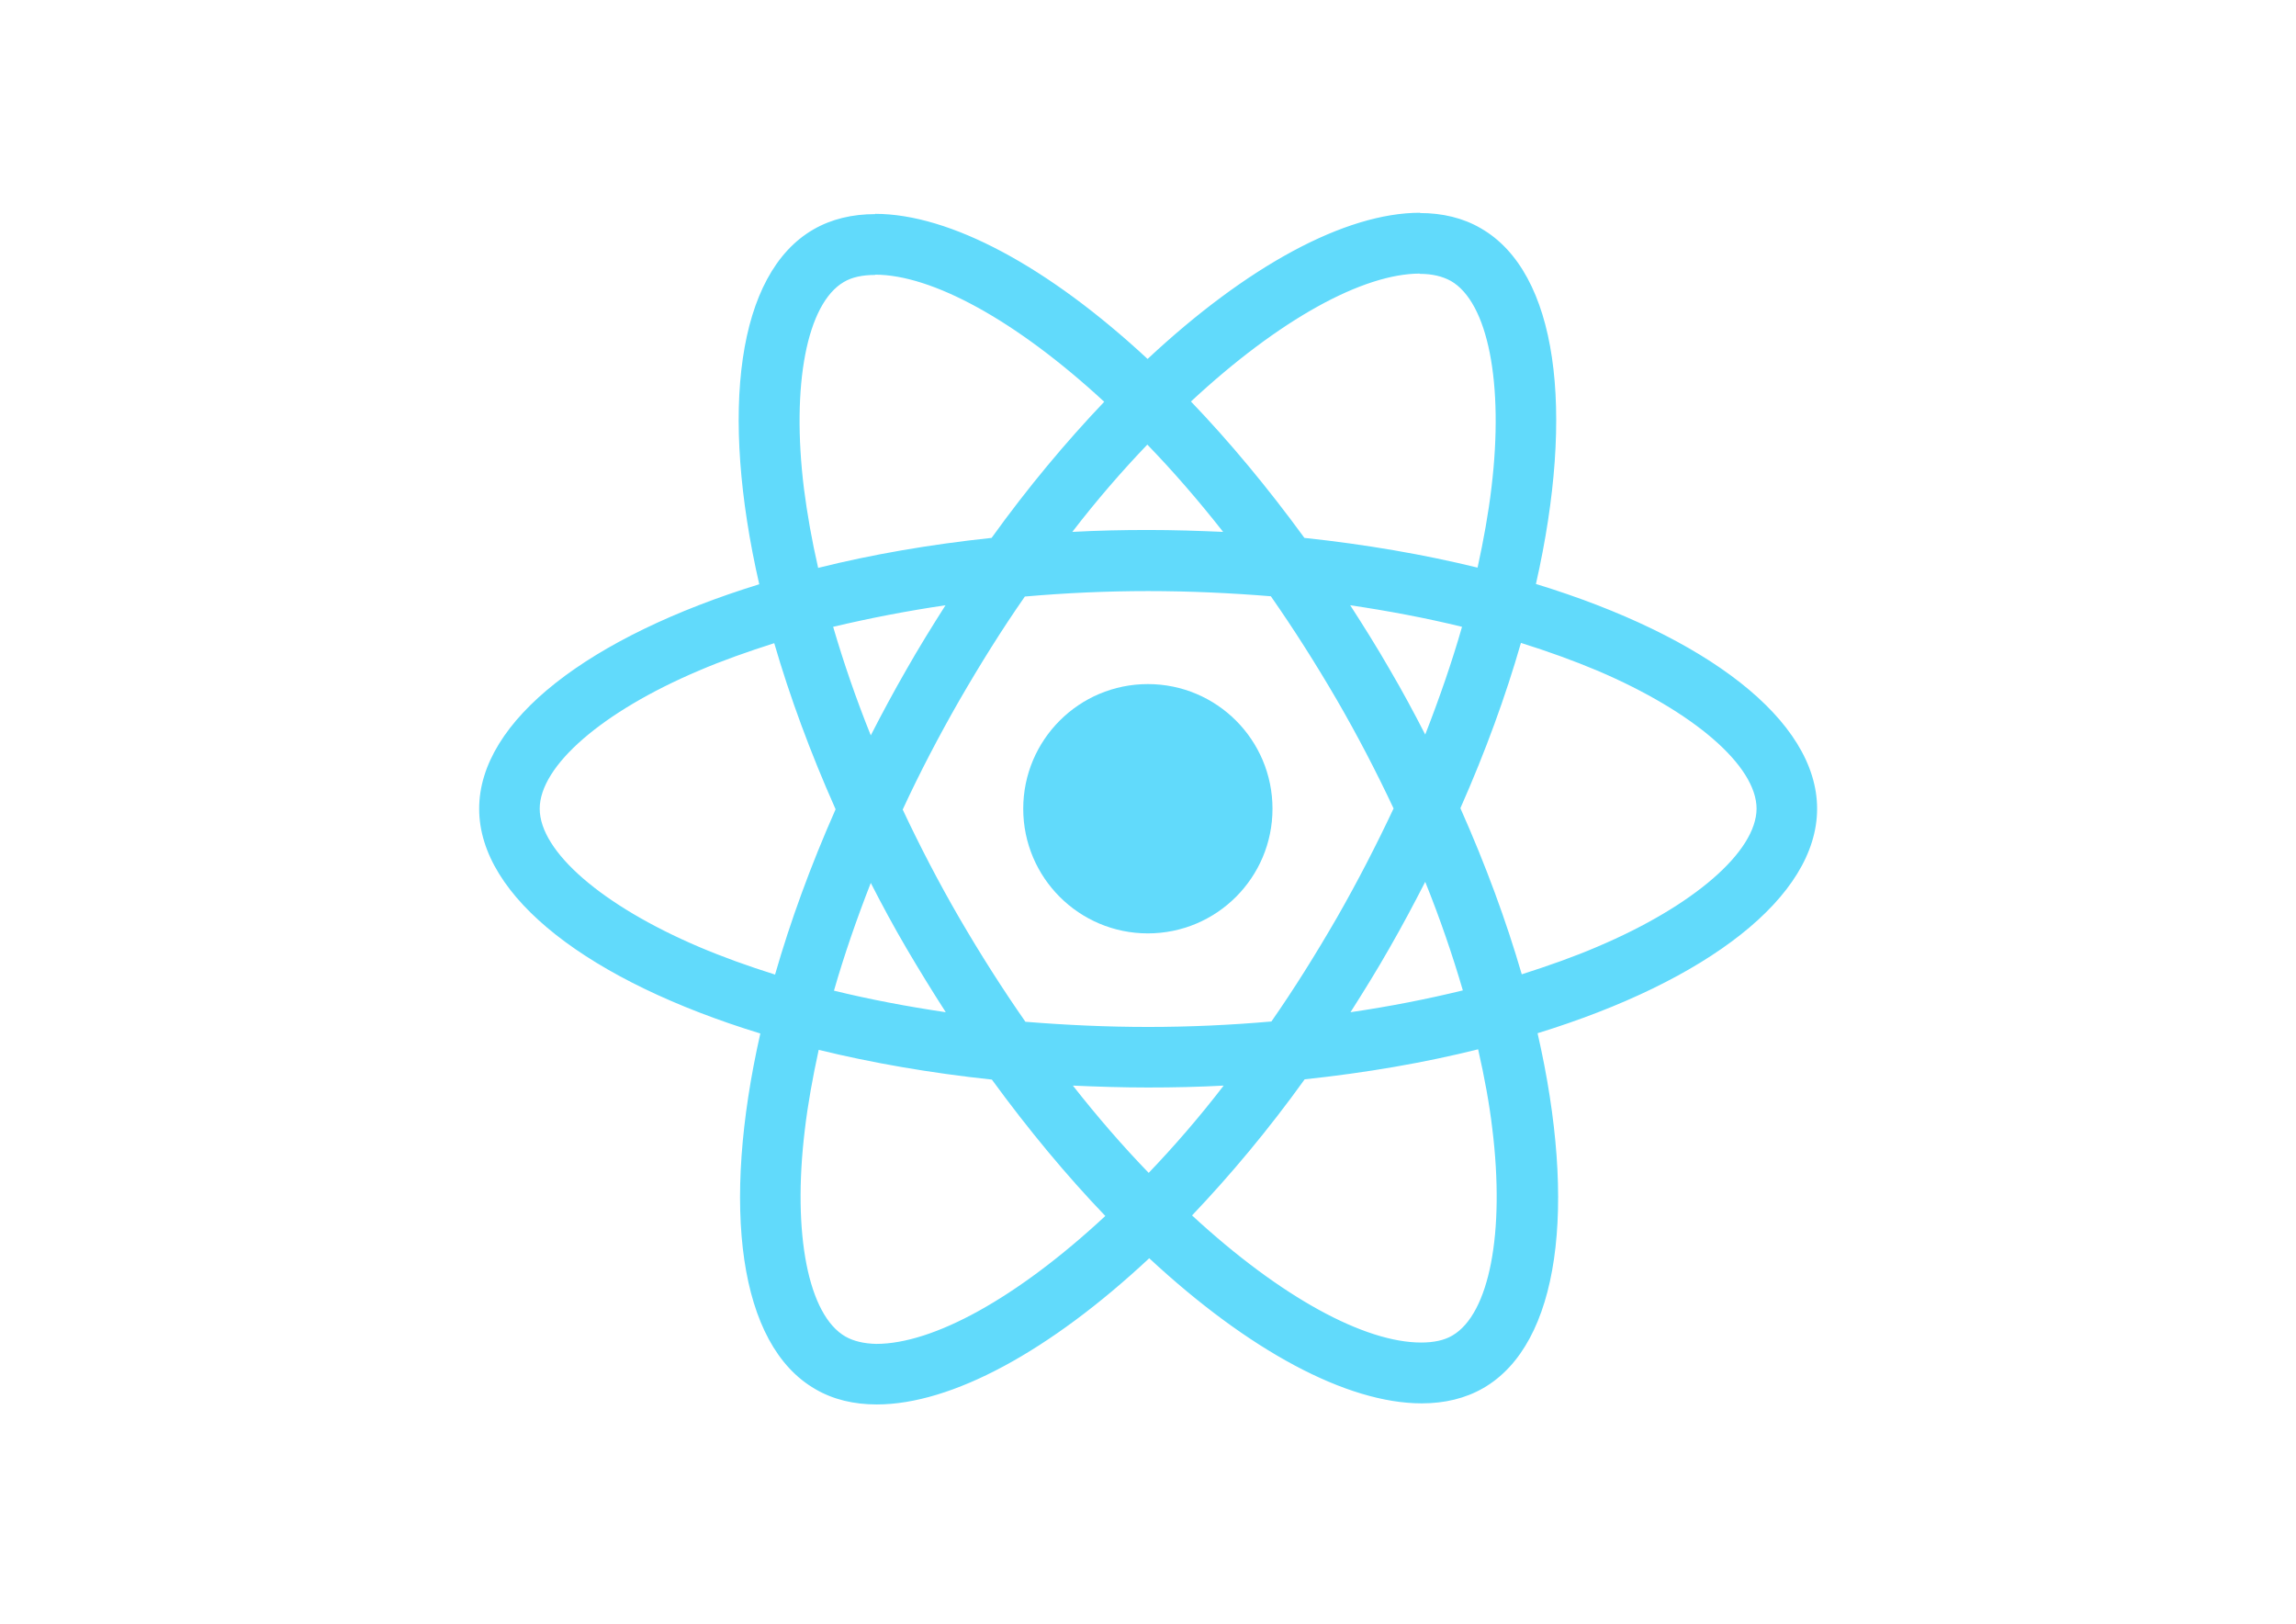
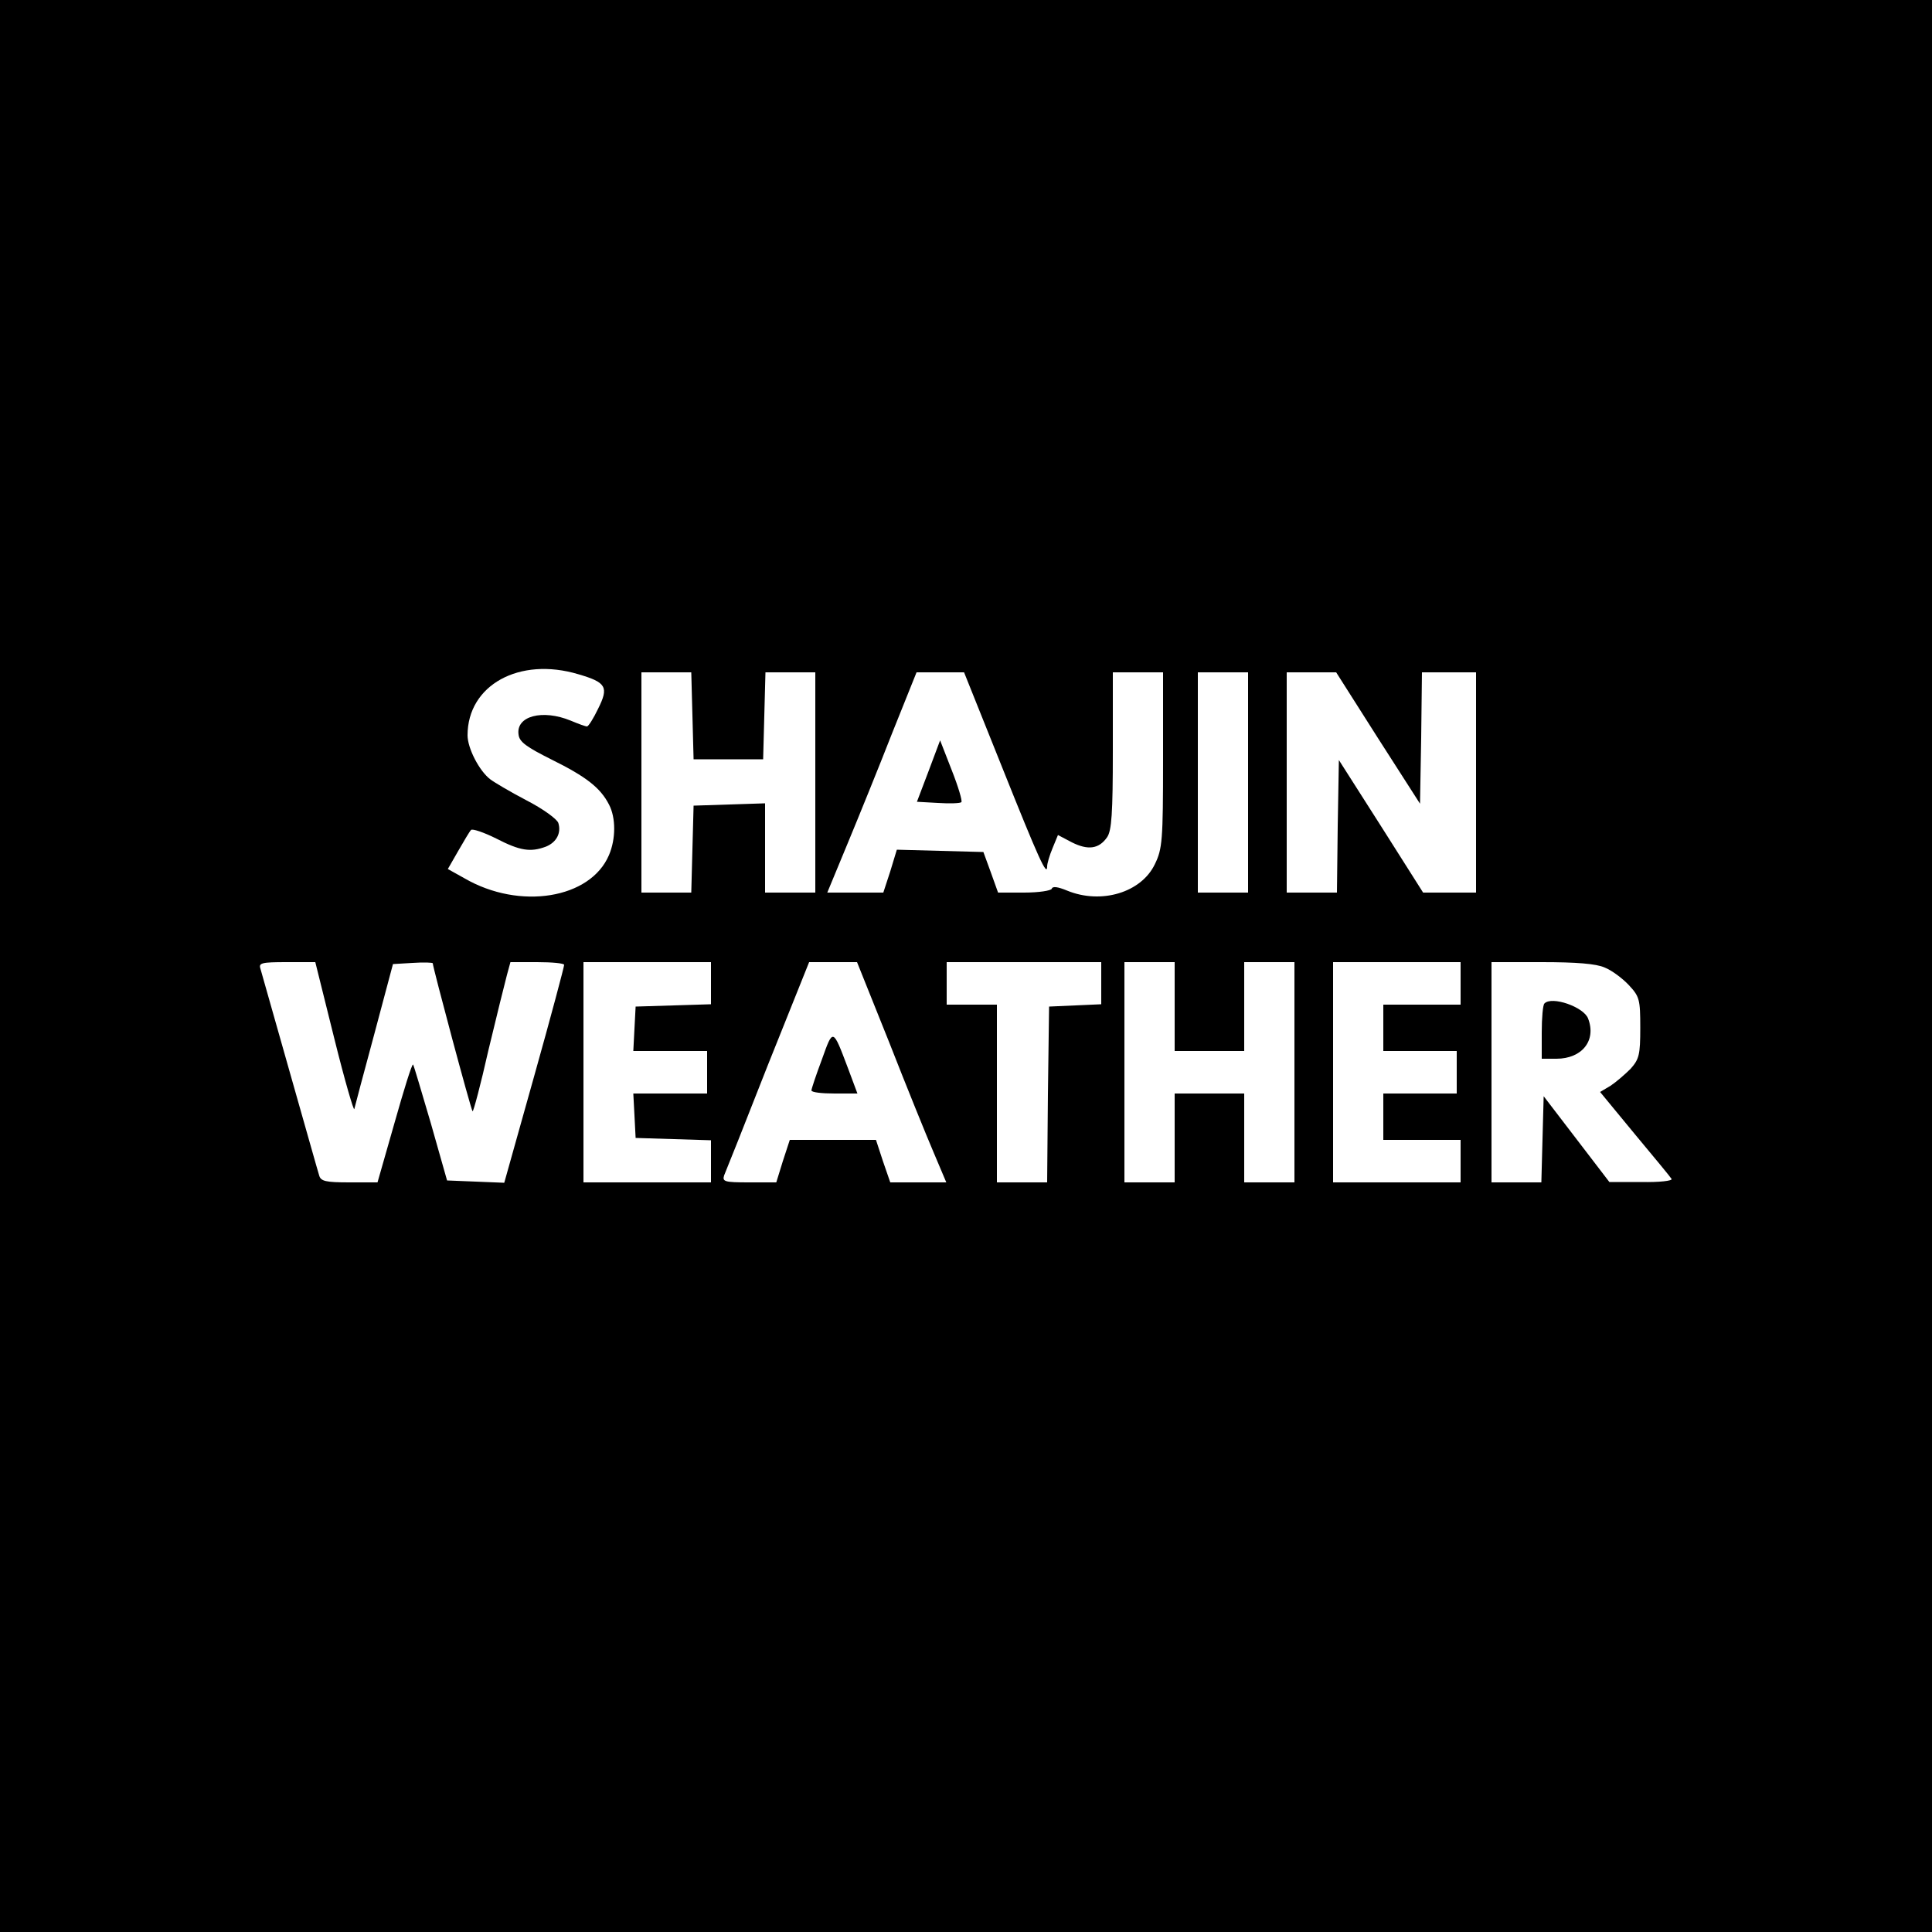
- <svg xmlns="http://www.w3.org/2000/svg" viewBox="0 0 841.9 595.3">
-   <g fill="#61DAFB">
-     <path d="M666.3 296.5c0-32.5-40.7-63.3-103.1-82.4 14.4-63.6 8-114.2-20.2-130.4-6.5-3.8-14.1-5.6-22.4-5.6v22.3c4.6 0 8.3.9 11.4 2.6 13.6 7.8 19.5 37.5 14.9 75.7-1.1 9.4-2.9 19.3-5.1 29.4-19.6-4.8-41-8.5-63.5-10.9-13.5-18.5-27.5-35.3-41.6-50 32.6-30.3 63.2-46.9 84-46.9V78c-27.5 0-63.5 19.6-99.9 53.6-36.4-33.8-72.4-53.2-99.9-53.2v22.3c20.7 0 51.4 16.5 84 46.6-14 14.7-28 31.4-41.3 49.9-22.6 2.4-44 6.1-63.6 11-2.3-10-4-19.7-5.2-29-4.7-38.2 1.1-67.9 14.6-75.8 3-1.8 6.9-2.6 11.5-2.6V78.5c-8.4 0-16 1.8-22.6 5.6-28.1 16.2-34.4 66.7-19.9 130.1-62.2 19.2-102.7 49.9-102.7 82.3 0 32.5 40.7 63.3 103.1 82.4-14.4 63.6-8 114.2 20.2 130.4 6.5 3.8 14.1 5.6 22.5 5.6 27.5 0 63.5-19.6 99.9-53.6 36.4 33.8 72.4 53.2 99.9 53.2 8.4 0 16-1.8 22.6-5.6 28.1-16.2 34.4-66.7 19.9-130.1 62-19.1 102.5-49.9 102.5-82.3zm-130.2-66.7c-3.7 12.9-8.3 26.2-13.5 39.5-4.1-8-8.4-16-13.1-24-4.6-8-9.5-15.8-14.4-23.4 14.2 2.1 27.9 4.7 41 7.9zm-45.8 106.5c-7.8 13.5-15.8 26.3-24.1 38.2-14.9 1.3-30 2-45.2 2-15.1 0-30.2-.7-45-1.9-8.3-11.9-16.4-24.6-24.2-38-7.6-13.1-14.5-26.4-20.8-39.8 6.2-13.4 13.2-26.8 20.7-39.9 7.8-13.5 15.8-26.3 24.1-38.2 14.9-1.3 30-2 45.2-2 15.1 0 30.2.7 45 1.9 8.3 11.9 16.4 24.6 24.2 38 7.6 13.1 14.5 26.4 20.8 39.8-6.3 13.4-13.2 26.8-20.7 39.9zm32.3-13c5.4 13.4 10 26.8 13.8 39.8-13.1 3.2-26.9 5.9-41.2 8 4.9-7.7 9.8-15.6 14.4-23.7 4.6-8 8.9-16.1 13-24.1zM421.2 430c-9.3-9.6-18.6-20.3-27.8-32 9 .4 18.2.7 27.5.7 9.4 0 18.7-.2 27.8-.7-9 11.7-18.3 22.4-27.5 32zm-74.4-58.9c-14.2-2.1-27.9-4.7-41-7.9 3.7-12.9 8.3-26.2 13.5-39.5 4.1 8 8.4 16 13.1 24 4.7 8 9.5 15.8 14.4 23.4zM420.7 163c9.3 9.6 18.6 20.3 27.8 32-9-.4-18.2-.7-27.5-.7-9.4 0-18.7.2-27.8.7 9-11.7 18.3-22.4 27.5-32zm-74 58.9c-4.9 7.7-9.8 15.6-14.4 23.7-4.6 8-8.9 16-13 24-5.4-13.4-10-26.8-13.8-39.8 13.1-3.1 26.9-5.8 41.2-7.9zm-90.5 125.2c-35.4-15.1-58.3-34.9-58.3-50.6 0-15.7 22.9-35.6 58.3-50.6 8.6-3.7 18-7 27.7-10.1 5.7 19.6 13.2 40 22.5 60.9-9.2 20.8-16.6 41.1-22.2 60.6-9.9-3.1-19.3-6.5-28-10.2zM310 490c-13.6-7.8-19.5-37.5-14.9-75.7 1.1-9.4 2.9-19.3 5.1-29.4 19.6 4.8 41 8.5 63.5 10.9 13.5 18.5 27.5 35.3 41.6 50-32.6 30.3-63.2 46.9-84 46.9-4.5-.1-8.3-1-11.3-2.7zm237.2-76.2c4.7 38.2-1.1 67.9-14.6 75.8-3 1.8-6.9 2.6-11.5 2.6-20.7 0-51.4-16.5-84-46.6 14-14.7 28-31.4 41.3-49.9 22.6-2.4 44-6.1 63.6-11 2.3 10.1 4.1 19.8 5.2 29.1zm38.5-66.7c-8.6 3.7-18 7-27.7 10.1-5.7-19.6-13.2-40-22.5-60.9 9.2-20.8 16.6-41.1 22.2-60.6 9.9 3.1 19.3 6.5 28.1 10.2 35.4 15.1 58.3 34.9 58.3 50.6-.1 15.7-23 35.6-58.4 50.6zM320.8 78.4z" />
-     <circle cx="420.9" cy="296.5" r="45.7" />
-     <path d="M520.5 78.1z" />
+ <svg xmlns="http://www.w3.org/2000/svg" version="1.0" width="500pt" height="500pt" viewBox="0 0 500 500" preserveAspectRatio="xMidYMid meet">
+   <g transform="translate(0,500) scale(0.1,-0.1)" fill="#000000" stroke="none">
+     <path d="M0 2500 l0 -2500 2500 0 2500 0 0 2500 0 2500 -2500 0 -2500 0 0 -2500z m1497 755 c72 -21 79 -33 51 -89 -12 -25 -25 -46 -29 -46 -4 0 -23 7 -42 15 -73 30 -142 12 -135 -36 2 -19 20 -32 86 -65 89 -44 126 -73 148 -116 18 -34 18 -89 0 -131 -48 -113 -231 -143 -374 -60 l-43 24 27 47 c15 26 29 50 33 54 3 4 33 -6 65 -22 62 -32 89 -36 129 -21 27 11 40 35 32 61 -3 10 -40 37 -83 59 -42 22 -84 47 -93 54 -29 22 -59 81 -59 114 0 130 134 204 287 158z m295 -107 l3 -113 90 0 90 0 3 113 3 112 64 0 65 0 0 -285 0 -285 -65 0 -65 0 0 115 0 116 -92 -3 -93 -3 -3 -112 -3 -113 -64 0 -65 0 0 285 0 285 65 0 64 0 3 -112z m802 -135 c94 -235 116 -284 116 -255 0 7 6 28 14 47 l14 34 36 -19 c42 -21 70 -17 91 13 12 17 15 62 15 224 l0 203 65 0 65 0 0 -227 c0 -208 -2 -230 -21 -269 -35 -74 -139 -105 -227 -69 -24 10 -38 12 -40 5 -2 -5 -33 -10 -72 -10 l-67 0 -19 53 -19 52 -112 3 -112 3 -17 -56 -18 -55 -72 0 -73 0 53 128 c29 70 81 198 115 285 l63 157 62 0 61 0 99 -247z m636 -38 l0 -285 -65 0 -65 0 0 285 0 285 65 0 65 0 0 -285z m336 115 l109 -170 3 170 2 170 70 0 70 0 0 -285 0 -285 -68 0 -69 0 -109 172 -109 171 -3 -171 -2 -172 -65 0 -65 0 0 285 0 285 64 0 64 0 108 -170z m-2701 -777 c27 -109 51 -191 52 -183 2 8 25 96 52 195 l48 180 51 3 c29 2 52 1 52 -1 0 -10 99 -380 103 -383 2 -2 21 69 41 158 21 88 43 176 48 195 l9 33 69 0 c39 0 70 -3 70 -7 0 -5 -34 -133 -77 -286 l-78 -278 -74 3 -74 3 -42 148 c-24 81 -44 150 -46 152 -3 2 -24 -66 -48 -151 l-44 -154 -73 0 c-61 0 -74 3 -78 18 -3 9 -37 130 -76 267 -39 138 -73 258 -76 268 -5 15 3 17 68 17 l74 0 49 -197z m975 142 l0 -54 -97 -3 -98 -3 -3 -57 -3 -58 96 0 95 0 0 -55 0 -55 -95 0 -96 0 3 -57 3 -58 98 -3 97 -3 0 -54 0 -55 -165 0 -165 0 0 285 0 285 165 0 165 0 0 -55z m461 -152 c45 -115 97 -243 115 -285 l33 -78 -72 0 -73 0 -19 55 -18 55 -112 0 -111 0 -18 -55 -17 -55 -71 0 c-63 0 -69 2 -64 18 4 9 55 137 113 285 l107 267 62 0 62 0 83 -207z m549 152 l0 -54 -67 -3 -68 -3 -3 -227 -2 -228 -65 0 -65 0 0 230 0 230 -65 0 -65 0 0 55 0 55 200 0 200 0 0 -55z m190 -60 l0 -115 90 0 90 0 0 115 0 115 65 0 65 0 0 -285 0 -285 -65 0 -65 0 0 115 0 115 -90 0 -90 0 0 -115 0 -115 -65 0 -65 0 0 285 0 285 65 0 65 0 0 -115z m740 60 l0 -55 -100 0 -100 0 0 -60 0 -60 95 0 95 0 0 -55 0 -55 -95 0 -95 0 0 -60 0 -60 100 0 100 0 0 -55 0 -55 -165 0 -165 0 0 285 0 285 165 0 165 0 0 -55z m373 41 c18 -7 46 -28 62 -45 28 -30 30 -37 30 -111 0 -70 -3 -81 -25 -106 -14 -14 -37 -34 -52 -44 l-27 -16 89 -108 c50 -60 93 -112 96 -117 3 -5 -32 -9 -78 -8 l-83 0 -85 111 -85 111 -3 -111 -3 -112 -64 0 -65 0 0 285 0 285 130 0 c89 0 141 -4 163 -14z" />
+     <path d="M2403 3004 l-30 -79 54 -3 c31 -2 58 -1 61 2 3 3 -8 40 -25 83 l-30 77 -30 -80z" />
+     <path d="M2127 2258 c-15 -40 -27 -76 -27 -80 0 -5 27 -8 60 -8 l59 0 -25 67 c-39 103 -38 102 -67 21z" />
+     <path d="M3997 2403 c-4 -3 -7 -37 -7 -75 l0 -68 38 0 c66 0 104 47 82 104 -11 30 -94 59 -113 39z" />
  </g>
</svg>
